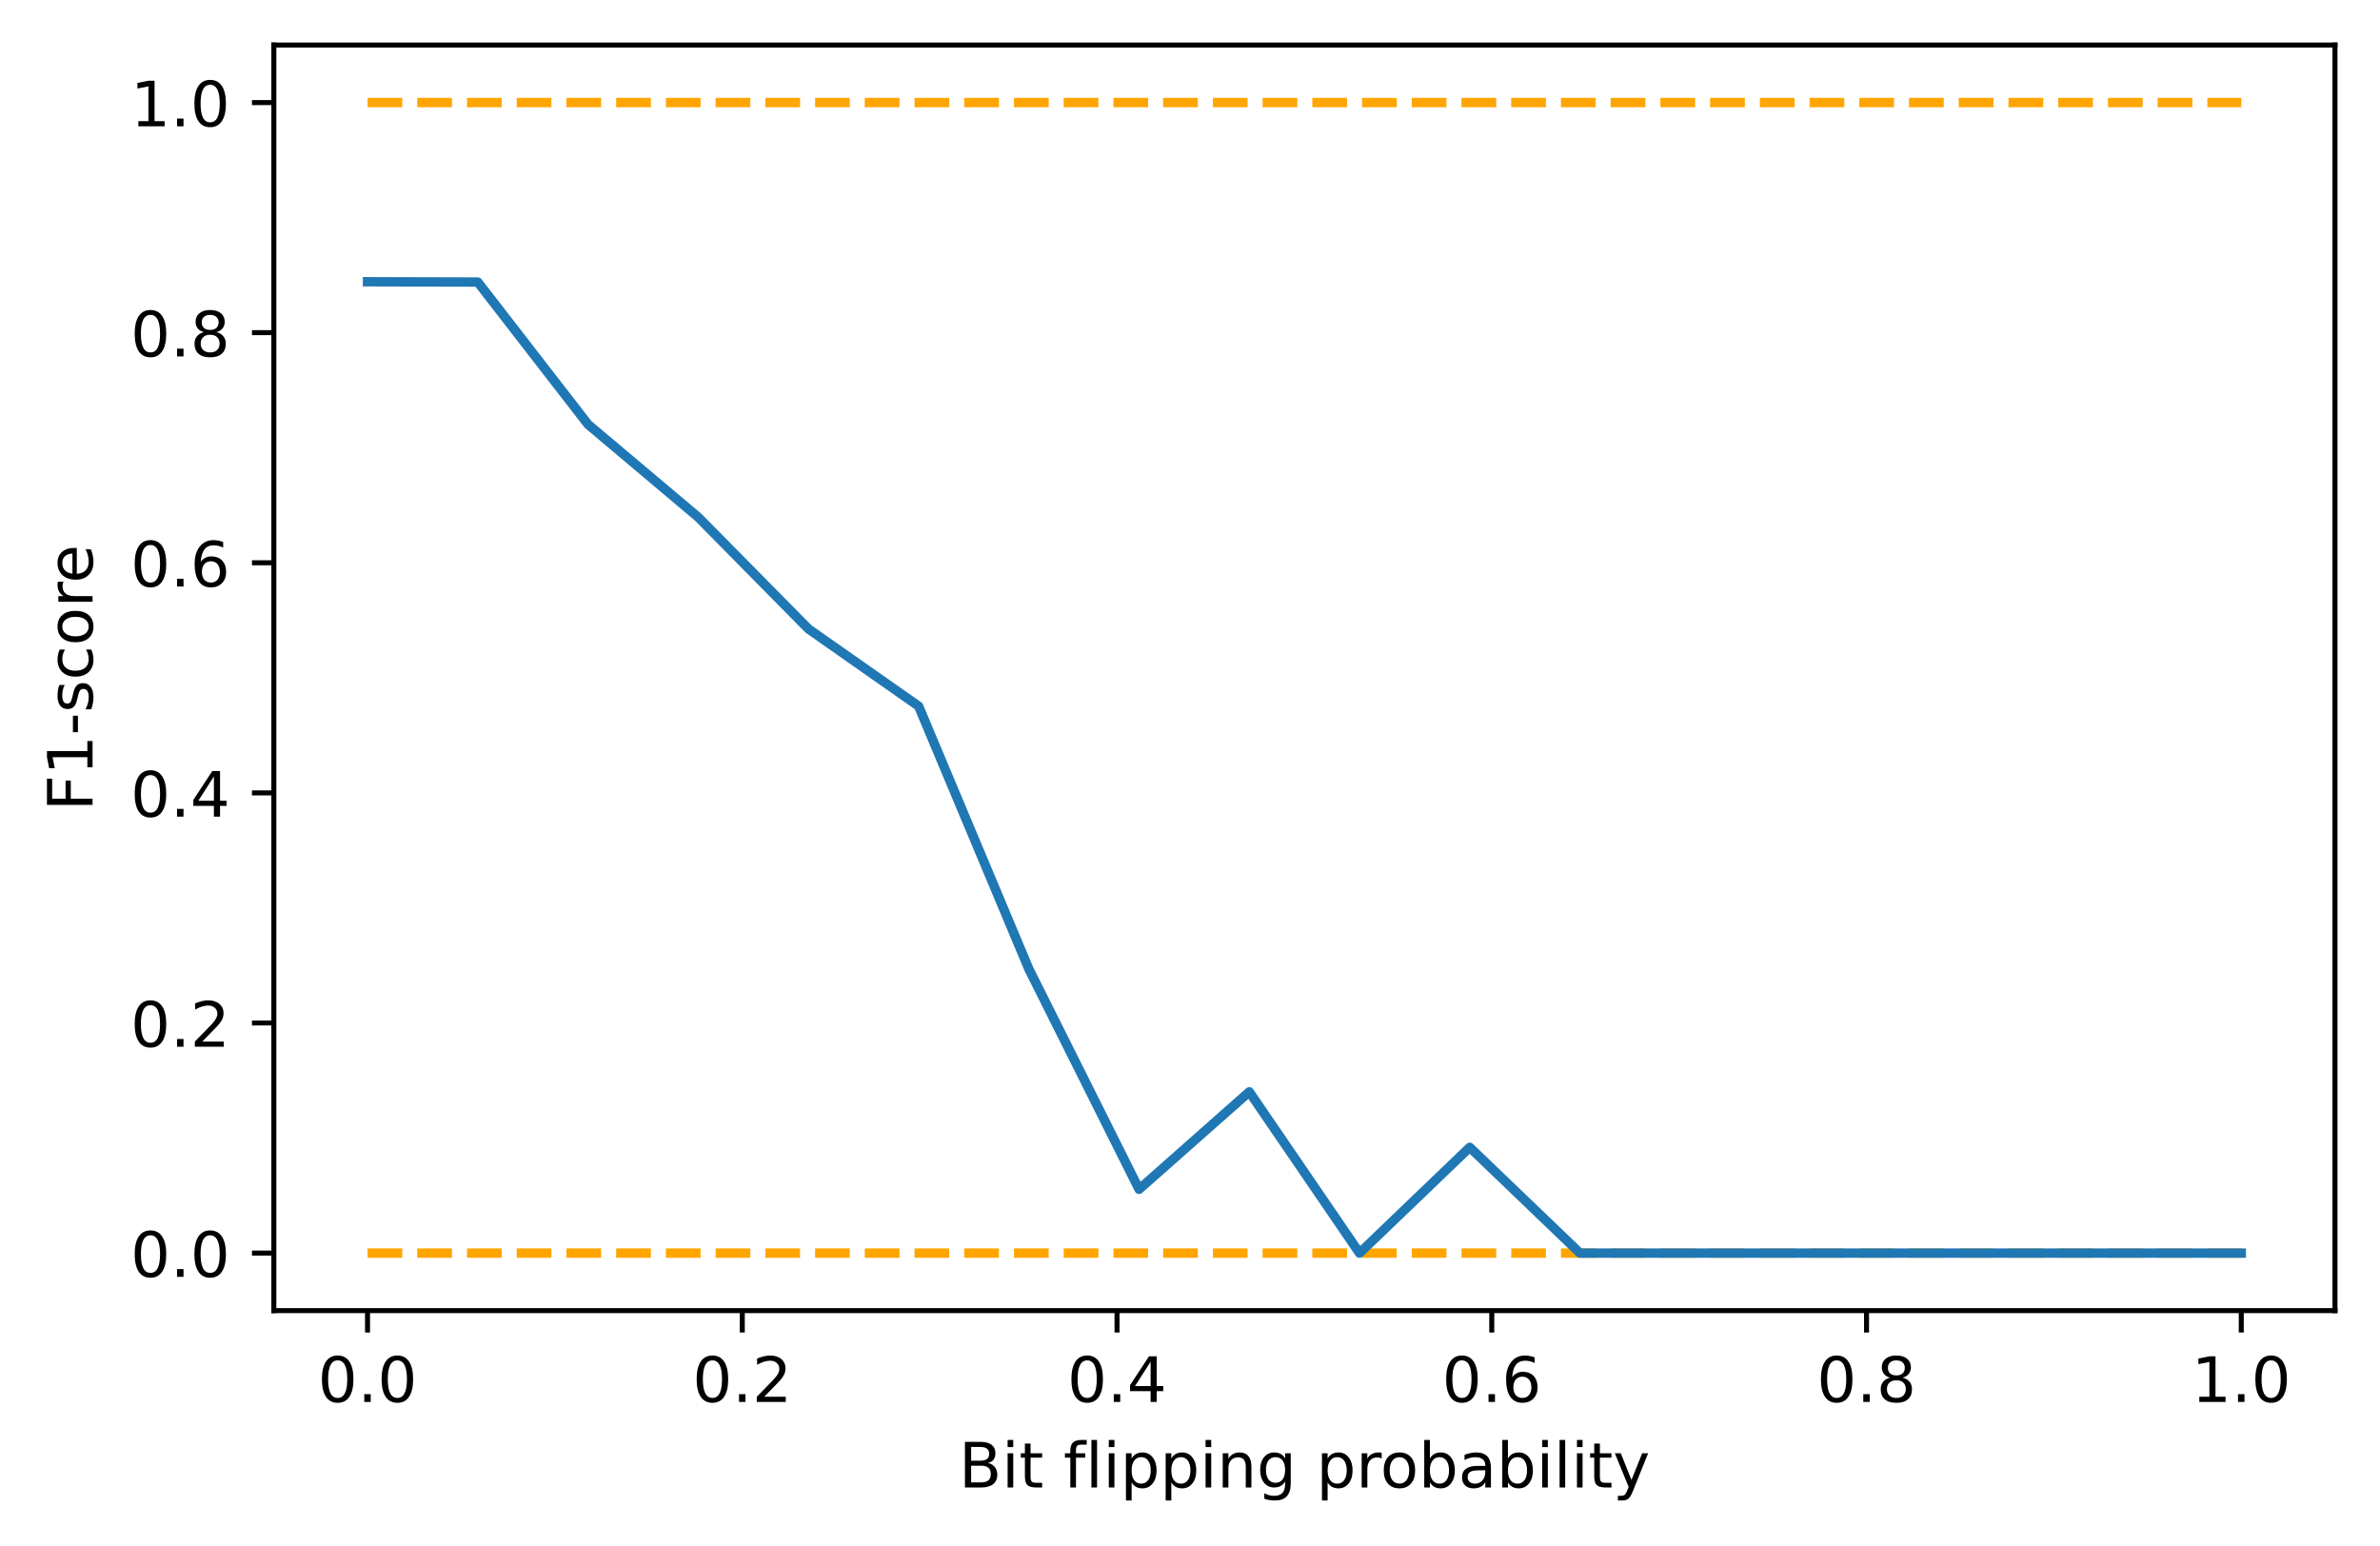
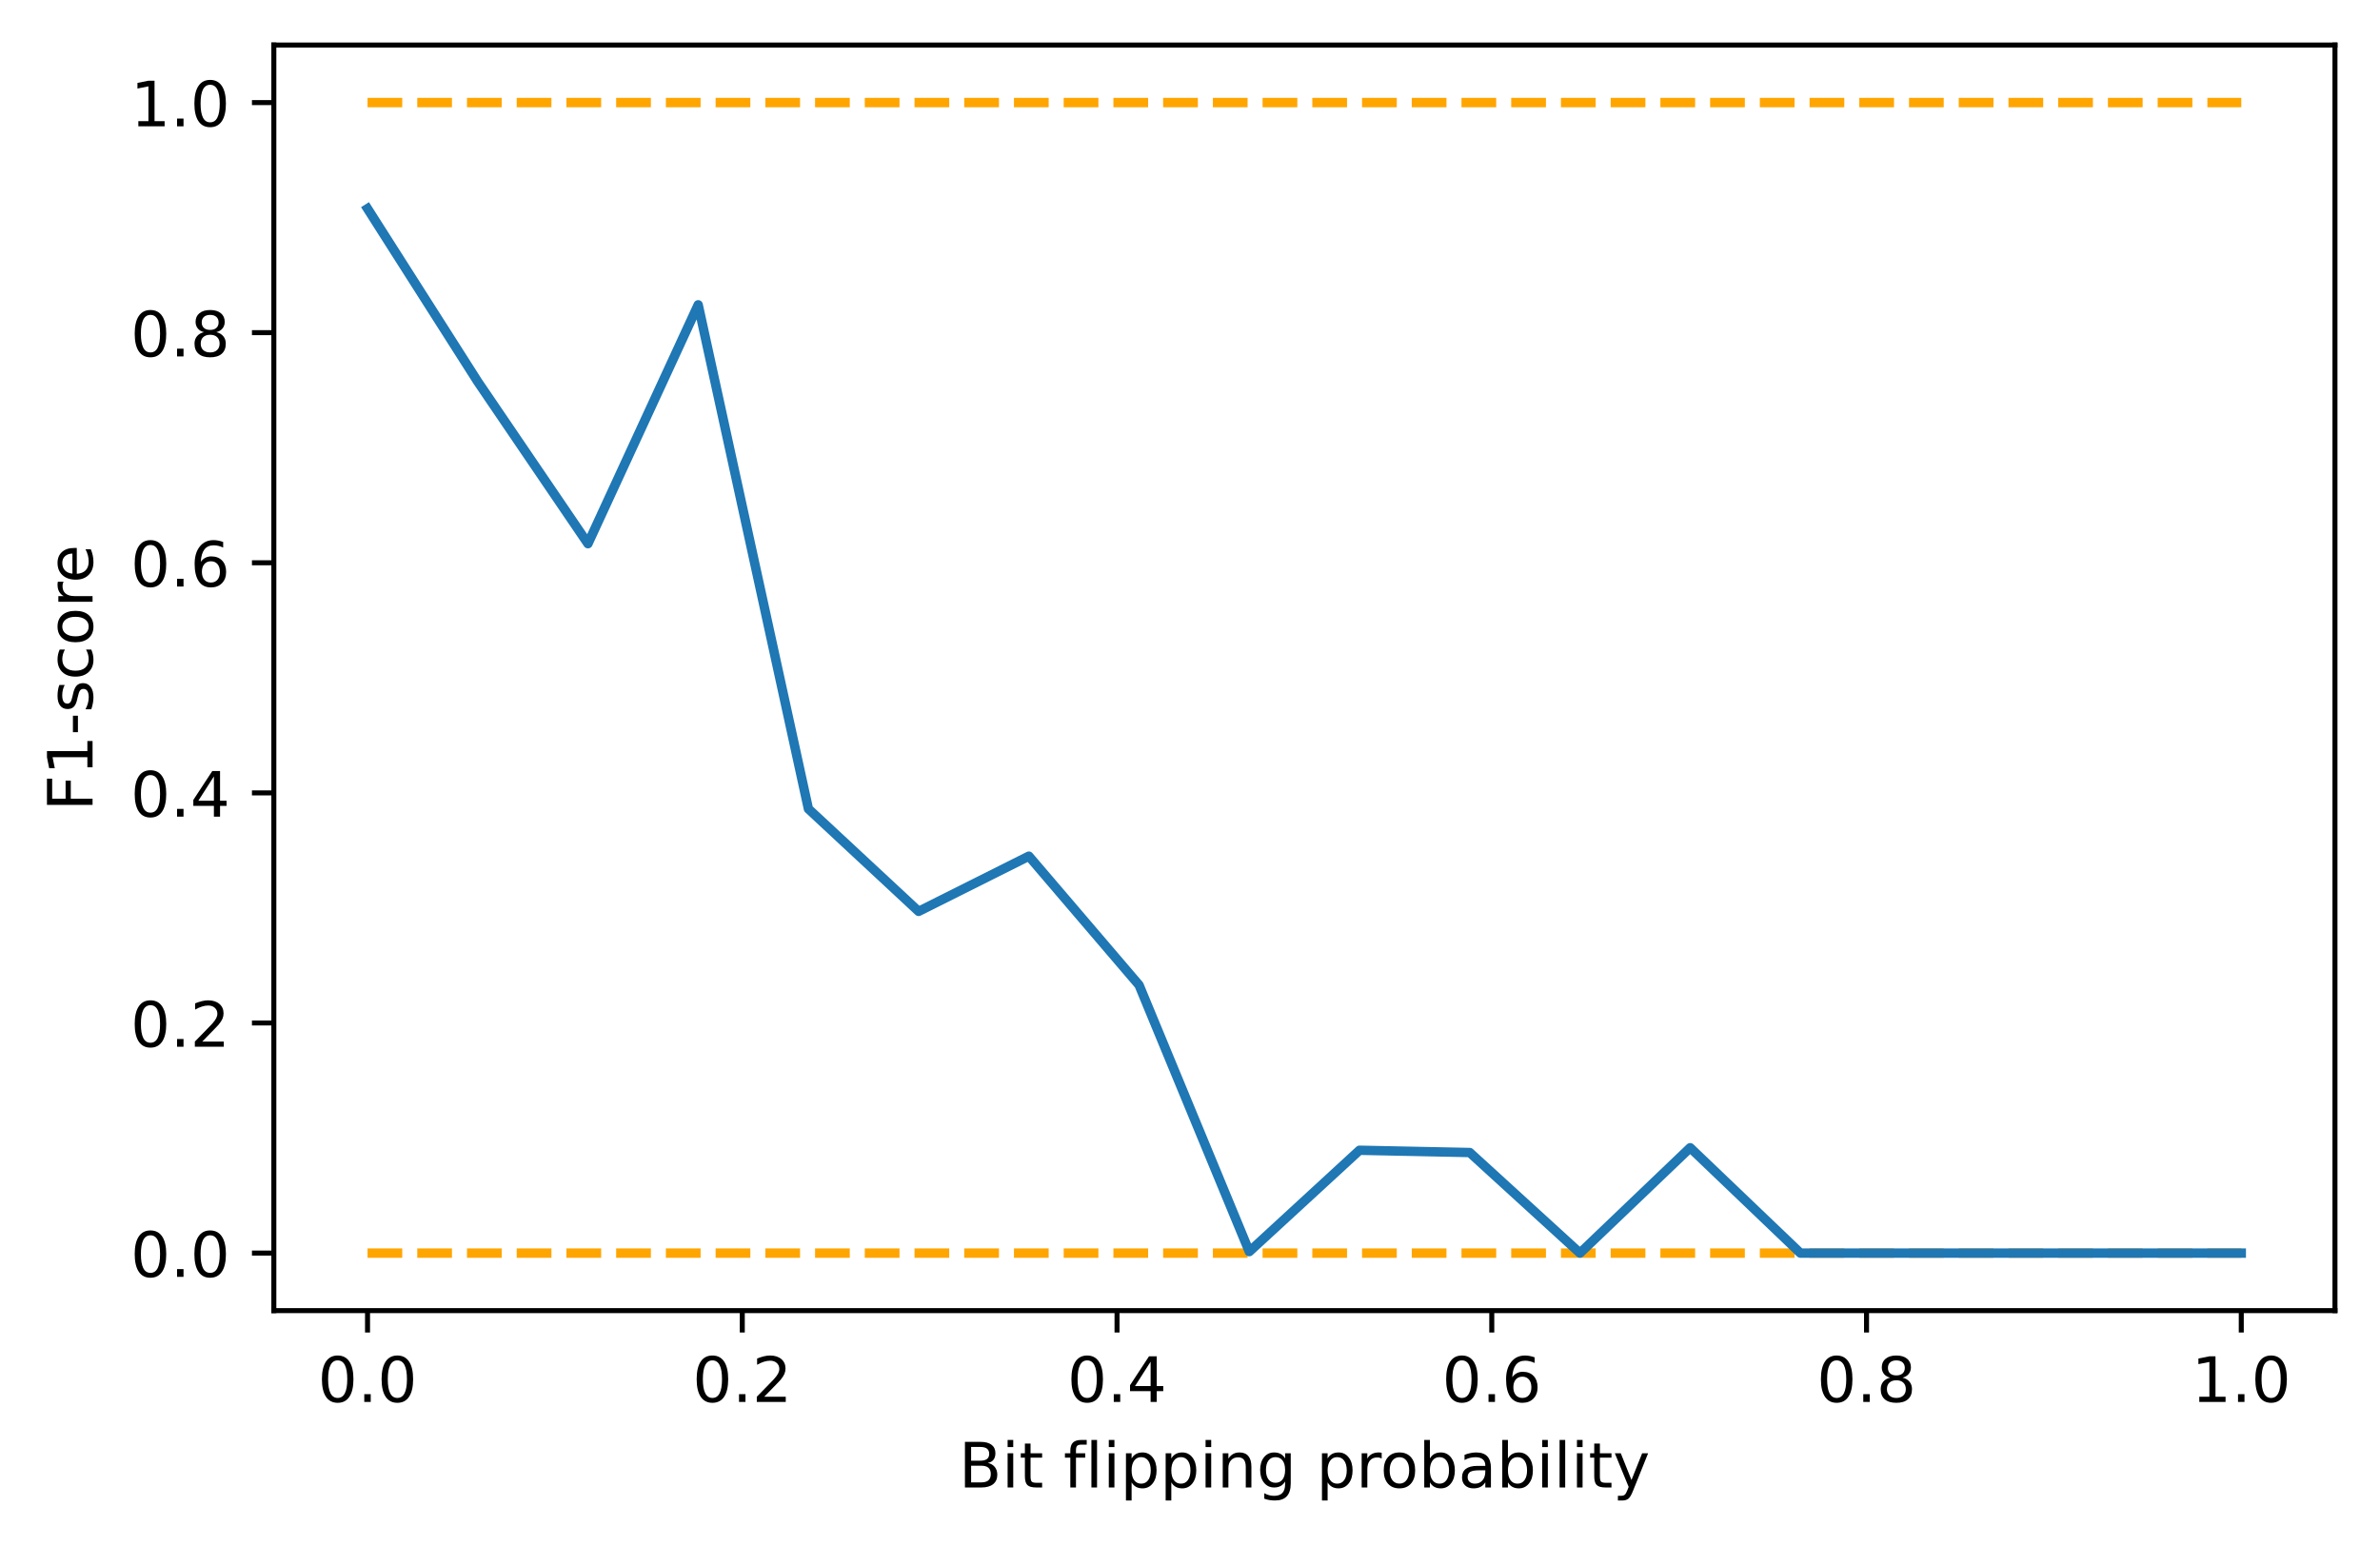
<svg xmlns="http://www.w3.org/2000/svg" xmlns:xlink="http://www.w3.org/1999/xlink" width="380.509pt" height="247.102pt" viewBox="0 0 380.509 247.102" version="1.1">
  <defs>
    <style type="text/css">*{stroke-linejoin: round; stroke-linecap: butt}</style>
  </defs>
  <g id="figure_1">
    <g id="patch_1">
      <path d="M 0 247.102  L 380.509 247.102  L 380.509 0  L 0 0  L 0 247.102  z " style="fill: none" />
    </g>
    <g id="axes_1">
      <g id="patch_2">
        <path d="M 43.781 209.545  L 373.309 209.545  L 373.309 7.2  L 43.781 7.2  L 43.781 209.545  z " style="fill: none" />
      </g>
      <g id="matplotlib.axis_1">
        <g id="xtick_1">
          <g id="line2d_1">
            <defs>
-               <path id="mbdfdbbb6b8" d="M 0 0  L 0 3.5  " style="stroke: #000000; stroke-width: 0.8" />
-             </defs>
-             <g>
-               <use xlink:href="#mbdfdbbb6b8" x="58.76" y="209.545" style="stroke: #000000; stroke-width: 0.8" />
+               <path id="m567a55afb4" d="M 0 0  L 0 3.5  " style="stroke: #000000; stroke-width: 0.8" />
+             </defs>
+             <g>
+               <use xlink:href="#m567a55afb4" x="58.76" y="209.545" style="stroke: #000000; stroke-width: 0.8" />
            </g>
          </g>
          <g id="text_1">
            <g transform="translate(50.80821 224.1437) scale(0.1 -0.1)">
              <defs>
                <path id="DejaVuSans-30" d="M 2034 4250  Q 1547 4250 1301 3770  Q 1056 3291 1056 2328  Q 1056 1369 1301 889  Q 1547 409 2034 409  Q 2525 409 2770 889  Q 3016 1369 3016 2328  Q 3016 3291 2770 3770  Q 2525 4250 2034 4250  z M 2034 4750  Q 2819 4750 3233 4129  Q 3647 3509 3647 2328  Q 3647 1150 3233 529  Q 2819 -91 2034 -91  Q 1250 -91 836 529  Q 422 1150 422 2328  Q 422 3509 836 4129  Q 1250 4750 2034 4750  z " transform="scale(0.015625)" />
                <path id="DejaVuSans-2e" d="M 684 794  L 1344 794  L 1344 0  L 684 0  L 684 794  z " transform="scale(0.015625)" />
              </defs>
              <use xlink:href="#DejaVuSans-30" />
              <use xlink:href="#DejaVuSans-2e" transform="translate(63.62305 0)" />
              <use xlink:href="#DejaVuSans-30" transform="translate(95.41016 0)" />
            </g>
          </g>
        </g>
        <g id="xtick_2">
          <g id="line2d_2">
            <g>
-               <use xlink:href="#mbdfdbbb6b8" x="118.674" y="209.545" style="stroke: #000000; stroke-width: 0.8" />
+               <use xlink:href="#m567a55afb4" x="118.674" y="209.545" style="stroke: #000000; stroke-width: 0.8" />
            </g>
          </g>
          <g id="text_2">
            <g transform="translate(110.7223 224.1437) scale(0.1 -0.1)">
              <defs>
                <path id="DejaVuSans-32" d="M 1228 531  L 3431 531  L 3431 0  L 469 0  L 469 531  Q 828 903 1448 1529  Q 2069 2156 2228 2338  Q 2531 2678 2651 2914  Q 2772 3150 2772 3378  Q 2772 3750 2511 3984  Q 2250 4219 1831 4219  Q 1534 4219 1204 4116  Q 875 4013 500 3803  L 500 4441  Q 881 4594 1212 4672  Q 1544 4750 1819 4750  Q 2544 4750 2975 4387  Q 3406 4025 3406 3419  Q 3406 3131 3298 2873  Q 3191 2616 2906 2266  Q 2828 2175 2409 1742  Q 1991 1309 1228 531  z " transform="scale(0.015625)" />
              </defs>
              <use xlink:href="#DejaVuSans-30" />
              <use xlink:href="#DejaVuSans-2e" transform="translate(63.62305 0)" />
              <use xlink:href="#DejaVuSans-32" transform="translate(95.41016 0)" />
            </g>
          </g>
        </g>
        <g id="xtick_3">
          <g id="line2d_3">
            <g>
-               <use xlink:href="#mbdfdbbb6b8" x="178.588" y="209.545" style="stroke: #000000; stroke-width: 0.8" />
+               <use xlink:href="#m567a55afb4" x="178.588" y="209.545" style="stroke: #000000; stroke-width: 0.8" />
            </g>
          </g>
          <g id="text_3">
            <g transform="translate(170.6364 224.1437) scale(0.1 -0.1)">
              <defs>
                <path id="DejaVuSans-34" d="M 2419 4116  L 825 1625  L 2419 1625  L 2419 4116  z M 2253 4666  L 3047 4666  L 3047 1625  L 3713 1625  L 3713 1100  L 3047 1100  L 3047 0  L 2419 0  L 2419 1100  L 313 1100  L 313 1709  L 2253 4666  z " transform="scale(0.015625)" />
              </defs>
              <use xlink:href="#DejaVuSans-30" />
              <use xlink:href="#DejaVuSans-2e" transform="translate(63.62305 0)" />
              <use xlink:href="#DejaVuSans-34" transform="translate(95.41016 0)" />
            </g>
          </g>
        </g>
        <g id="xtick_4">
          <g id="line2d_4">
            <g>
-               <use xlink:href="#mbdfdbbb6b8" x="238.502" y="209.545" style="stroke: #000000; stroke-width: 0.8" />
+               <use xlink:href="#m567a55afb4" x="238.502" y="209.545" style="stroke: #000000; stroke-width: 0.8" />
            </g>
          </g>
          <g id="text_4">
            <g transform="translate(230.5505 224.1437) scale(0.1 -0.1)">
              <defs>
                <path id="DejaVuSans-36" d="M 2113 2584  Q 1688 2584 1439 2293  Q 1191 2003 1191 1497  Q 1191 994 1439 701  Q 1688 409 2113 409  Q 2538 409 2786 701  Q 3034 994 3034 1497  Q 3034 2003 2786 2293  Q 2538 2584 2113 2584  z M 3366 4563  L 3366 3988  Q 3128 4100 2886 4159  Q 2644 4219 2406 4219  Q 1781 4219 1451 3797  Q 1122 3375 1075 2522  Q 1259 2794 1537 2939  Q 1816 3084 2150 3084  Q 2853 3084 3261 2657  Q 3669 2231 3669 1497  Q 3669 778 3244 343  Q 2819 -91 2113 -91  Q 1303 -91 875 529  Q 447 1150 447 2328  Q 447 3434 972 4092  Q 1497 4750 2381 4750  Q 2619 4750 2861 4703  Q 3103 4656 3366 4563  z " transform="scale(0.015625)" />
              </defs>
              <use xlink:href="#DejaVuSans-30" />
              <use xlink:href="#DejaVuSans-2e" transform="translate(63.62305 0)" />
              <use xlink:href="#DejaVuSans-36" transform="translate(95.41016 0)" />
            </g>
          </g>
        </g>
        <g id="xtick_5">
          <g id="line2d_5">
            <g>
-               <use xlink:href="#mbdfdbbb6b8" x="298.416" y="209.545" style="stroke: #000000; stroke-width: 0.8" />
+               <use xlink:href="#m567a55afb4" x="298.416" y="209.545" style="stroke: #000000; stroke-width: 0.8" />
            </g>
          </g>
          <g id="text_5">
            <g transform="translate(290.4646 224.1437) scale(0.1 -0.1)">
              <defs>
                <path id="DejaVuSans-38" d="M 2034 2216  Q 1584 2216 1326 1975  Q 1069 1734 1069 1313  Q 1069 891 1326 650  Q 1584 409 2034 409  Q 2484 409 2743 651  Q 3003 894 3003 1313  Q 3003 1734 2745 1975  Q 2488 2216 2034 2216  z M 1403 2484  Q 997 2584 770 2862  Q 544 3141 544 3541  Q 544 4100 942 4425  Q 1341 4750 2034 4750  Q 2731 4750 3128 4425  Q 3525 4100 3525 3541  Q 3525 3141 3298 2862  Q 3072 2584 2669 2484  Q 3125 2378 3379 2068  Q 3634 1759 3634 1313  Q 3634 634 3220 271  Q 2806 -91 2034 -91  Q 1263 -91 848 271  Q 434 634 434 1313  Q 434 1759 690 2068  Q 947 2378 1403 2484  z M 1172 3481  Q 1172 3119 1398 2916  Q 1625 2713 2034 2713  Q 2441 2713 2670 2916  Q 2900 3119 2900 3481  Q 2900 3844 2670 4047  Q 2441 4250 2034 4250  Q 1625 4250 1398 4047  Q 1172 3844 1172 3481  z " transform="scale(0.015625)" />
              </defs>
              <use xlink:href="#DejaVuSans-30" />
              <use xlink:href="#DejaVuSans-2e" transform="translate(63.62305 0)" />
              <use xlink:href="#DejaVuSans-38" transform="translate(95.41016 0)" />
            </g>
          </g>
        </g>
        <g id="xtick_6">
          <g id="line2d_6">
            <g>
-               <use xlink:href="#mbdfdbbb6b8" x="358.33" y="209.545" style="stroke: #000000; stroke-width: 0.8" />
+               <use xlink:href="#m567a55afb4" x="358.33" y="209.545" style="stroke: #000000; stroke-width: 0.8" />
            </g>
          </g>
          <g id="text_6">
            <g transform="translate(350.3787 224.1437) scale(0.1 -0.1)">
              <defs>
                <path id="DejaVuSans-31" d="M 794 531  L 1825 531  L 1825 4091  L 703 3866  L 703 4441  L 1819 4666  L 2450 4666  L 2450 531  L 3481 531  L 3481 0  L 794 0  L 794 531  z " transform="scale(0.015625)" />
              </defs>
              <use xlink:href="#DejaVuSans-31" />
              <use xlink:href="#DejaVuSans-2e" transform="translate(63.62305 0)" />
              <use xlink:href="#DejaVuSans-30" transform="translate(95.41016 0)" />
            </g>
          </g>
        </g>
        <g id="text_7">
          <g transform="translate(153.2927 237.8219) scale(0.1 -0.1)">
            <defs>
              <path id="DejaVuSans-42" d="M 1259 2228  L 1259 519  L 2272 519  Q 2781 519 3026 730  Q 3272 941 3272 1375  Q 3272 1813 3026 2020  Q 2781 2228 2272 2228  L 1259 2228  z M 1259 4147  L 1259 2741  L 2194 2741  Q 2656 2741 2882 2914  Q 3109 3088 3109 3444  Q 3109 3797 2882 3972  Q 2656 4147 2194 4147  L 1259 4147  z M 628 4666  L 2241 4666  Q 2963 4666 3353 4366  Q 3744 4066 3744 3513  Q 3744 3084 3544 2831  Q 3344 2578 2956 2516  Q 3422 2416 3680 2098  Q 3938 1781 3938 1306  Q 3938 681 3513 340  Q 3088 0 2303 0  L 628 0  L 628 4666  z " transform="scale(0.015625)" />
              <path id="DejaVuSans-69" d="M 603 3500  L 1178 3500  L 1178 0  L 603 0  L 603 3500  z M 603 4863  L 1178 4863  L 1178 4134  L 603 4134  L 603 4863  z " transform="scale(0.015625)" />
              <path id="DejaVuSans-74" d="M 1172 4494  L 1172 3500  L 2356 3500  L 2356 3053  L 1172 3053  L 1172 1153  Q 1172 725 1289 603  Q 1406 481 1766 481  L 2356 481  L 2356 0  L 1766 0  Q 1100 0 847 248  Q 594 497 594 1153  L 594 3053  L 172 3053  L 172 3500  L 594 3500  L 594 4494  L 1172 4494  z " transform="scale(0.015625)" />
              <path id="DejaVuSans-20" transform="scale(0.015625)" />
              <path id="DejaVuSans-66" d="M 2375 4863  L 2375 4384  L 1825 4384  Q 1516 4384 1395 4259  Q 1275 4134 1275 3809  L 1275 3500  L 2222 3500  L 2222 3053  L 1275 3053  L 1275 0  L 697 0  L 697 3053  L 147 3053  L 147 3500  L 697 3500  L 697 3744  Q 697 4328 969 4595  Q 1241 4863 1831 4863  L 2375 4863  z " transform="scale(0.015625)" />
              <path id="DejaVuSans-6c" d="M 603 4863  L 1178 4863  L 1178 0  L 603 0  L 603 4863  z " transform="scale(0.015625)" />
              <path id="DejaVuSans-70" d="M 1159 525  L 1159 -1331  L 581 -1331  L 581 3500  L 1159 3500  L 1159 2969  Q 1341 3281 1617 3432  Q 1894 3584 2278 3584  Q 2916 3584 3314 3078  Q 3713 2572 3713 1747  Q 3713 922 3314 415  Q 2916 -91 2278 -91  Q 1894 -91 1617 61  Q 1341 213 1159 525  z M 3116 1747  Q 3116 2381 2855 2742  Q 2594 3103 2138 3103  Q 1681 3103 1420 2742  Q 1159 2381 1159 1747  Q 1159 1113 1420 752  Q 1681 391 2138 391  Q 2594 391 2855 752  Q 3116 1113 3116 1747  z " transform="scale(0.015625)" />
              <path id="DejaVuSans-6e" d="M 3513 2113  L 3513 0  L 2938 0  L 2938 2094  Q 2938 2591 2744 2837  Q 2550 3084 2163 3084  Q 1697 3084 1428 2787  Q 1159 2491 1159 1978  L 1159 0  L 581 0  L 581 3500  L 1159 3500  L 1159 2956  Q 1366 3272 1645 3428  Q 1925 3584 2291 3584  Q 2894 3584 3203 3211  Q 3513 2838 3513 2113  z " transform="scale(0.015625)" />
              <path id="DejaVuSans-67" d="M 2906 1791  Q 2906 2416 2648 2759  Q 2391 3103 1925 3103  Q 1463 3103 1205 2759  Q 947 2416 947 1791  Q 947 1169 1205 825  Q 1463 481 1925 481  Q 2391 481 2648 825  Q 2906 1169 2906 1791  z M 3481 434  Q 3481 -459 3084 -895  Q 2688 -1331 1869 -1331  Q 1566 -1331 1297 -1286  Q 1028 -1241 775 -1147  L 775 -588  Q 1028 -725 1275 -790  Q 1522 -856 1778 -856  Q 2344 -856 2625 -561  Q 2906 -266 2906 331  L 2906 616  Q 2728 306 2450 153  Q 2172 0 1784 0  Q 1141 0 747 490  Q 353 981 353 1791  Q 353 2603 747 3093  Q 1141 3584 1784 3584  Q 2172 3584 2450 3431  Q 2728 3278 2906 2969  L 2906 3500  L 3481 3500  L 3481 434  z " transform="scale(0.015625)" />
              <path id="DejaVuSans-72" d="M 2631 2963  Q 2534 3019 2420 3045  Q 2306 3072 2169 3072  Q 1681 3072 1420 2755  Q 1159 2438 1159 1844  L 1159 0  L 581 0  L 581 3500  L 1159 3500  L 1159 2956  Q 1341 3275 1631 3429  Q 1922 3584 2338 3584  Q 2397 3584 2469 3576  Q 2541 3569 2628 3553  L 2631 2963  z " transform="scale(0.015625)" />
              <path id="DejaVuSans-6f" d="M 1959 3097  Q 1497 3097 1228 2736  Q 959 2375 959 1747  Q 959 1119 1226 758  Q 1494 397 1959 397  Q 2419 397 2687 759  Q 2956 1122 2956 1747  Q 2956 2369 2687 2733  Q 2419 3097 1959 3097  z M 1959 3584  Q 2709 3584 3137 3096  Q 3566 2609 3566 1747  Q 3566 888 3137 398  Q 2709 -91 1959 -91  Q 1206 -91 779 398  Q 353 888 353 1747  Q 353 2609 779 3096  Q 1206 3584 1959 3584  z " transform="scale(0.015625)" />
              <path id="DejaVuSans-62" d="M 3116 1747  Q 3116 2381 2855 2742  Q 2594 3103 2138 3103  Q 1681 3103 1420 2742  Q 1159 2381 1159 1747  Q 1159 1113 1420 752  Q 1681 391 2138 391  Q 2594 391 2855 752  Q 3116 1113 3116 1747  z M 1159 2969  Q 1341 3281 1617 3432  Q 1894 3584 2278 3584  Q 2916 3584 3314 3078  Q 3713 2572 3713 1747  Q 3713 922 3314 415  Q 2916 -91 2278 -91  Q 1894 -91 1617 61  Q 1341 213 1159 525  L 1159 0  L 581 0  L 581 4863  L 1159 4863  L 1159 2969  z " transform="scale(0.015625)" />
              <path id="DejaVuSans-61" d="M 2194 1759  Q 1497 1759 1228 1600  Q 959 1441 959 1056  Q 959 750 1161 570  Q 1363 391 1709 391  Q 2188 391 2477 730  Q 2766 1069 2766 1631  L 2766 1759  L 2194 1759  z M 3341 1997  L 3341 0  L 2766 0  L 2766 531  Q 2569 213 2275 61  Q 1981 -91 1556 -91  Q 1019 -91 701 211  Q 384 513 384 1019  Q 384 1609 779 1909  Q 1175 2209 1959 2209  L 2766 2209  L 2766 2266  Q 2766 2663 2505 2880  Q 2244 3097 1772 3097  Q 1472 3097 1187 3025  Q 903 2953 641 2809  L 641 3341  Q 956 3463 1253 3523  Q 1550 3584 1831 3584  Q 2591 3584 2966 3190  Q 3341 2797 3341 1997  z " transform="scale(0.015625)" />
              <path id="DejaVuSans-79" d="M 2059 -325  Q 1816 -950 1584 -1140  Q 1353 -1331 966 -1331  L 506 -1331  L 506 -850  L 844 -850  Q 1081 -850 1212 -737  Q 1344 -625 1503 -206  L 1606 56  L 191 3500  L 800 3500  L 1894 763  L 2988 3500  L 3597 3500  L 2059 -325  z " transform="scale(0.015625)" />
            </defs>
            <use xlink:href="#DejaVuSans-42" />
            <use xlink:href="#DejaVuSans-69" transform="translate(68.60352 0)" />
            <use xlink:href="#DejaVuSans-74" transform="translate(96.38672 0)" />
            <use xlink:href="#DejaVuSans-20" transform="translate(135.5957 0)" />
            <use xlink:href="#DejaVuSans-66" transform="translate(167.3828 0)" />
            <use xlink:href="#DejaVuSans-6c" transform="translate(202.5879 0)" />
            <use xlink:href="#DejaVuSans-69" transform="translate(230.3711 0)" />
            <use xlink:href="#DejaVuSans-70" transform="translate(258.1543 0)" />
            <use xlink:href="#DejaVuSans-70" transform="translate(321.6309 0)" />
            <use xlink:href="#DejaVuSans-69" transform="translate(385.1074 0)" />
            <use xlink:href="#DejaVuSans-6e" transform="translate(412.8906 0)" />
            <use xlink:href="#DejaVuSans-67" transform="translate(476.2695 0)" />
            <use xlink:href="#DejaVuSans-20" transform="translate(539.7461 0)" />
            <use xlink:href="#DejaVuSans-70" transform="translate(571.5332 0)" />
            <use xlink:href="#DejaVuSans-72" transform="translate(635.0098 0)" />
            <use xlink:href="#DejaVuSans-6f" transform="translate(673.873 0)" />
            <use xlink:href="#DejaVuSans-62" transform="translate(735.0547 0)" />
            <use xlink:href="#DejaVuSans-61" transform="translate(798.5312 0)" />
            <use xlink:href="#DejaVuSans-62" transform="translate(859.8105 0)" />
            <use xlink:href="#DejaVuSans-69" transform="translate(923.2871 0)" />
            <use xlink:href="#DejaVuSans-6c" transform="translate(951.0703 0)" />
            <use xlink:href="#DejaVuSans-69" transform="translate(978.8535 0)" />
            <use xlink:href="#DejaVuSans-74" transform="translate(1006.637 0)" />
            <use xlink:href="#DejaVuSans-79" transform="translate(1045.846 0)" />
          </g>
        </g>
      </g>
      <g id="matplotlib.axis_2">
        <g id="ytick_1">
          <g id="line2d_7">
            <defs>
-               <path id="m68e9ba75ef" d="M 0 0  L -3.5 0  " style="stroke: #000000; stroke-width: 0.8" />
-             </defs>
-             <g>
-               <use xlink:href="#m68e9ba75ef" x="43.781" y="200.348" style="stroke: #000000; stroke-width: 0.8" />
+               <path id="mf79eba3839" d="M 0 0  L -3.5 0  " style="stroke: #000000; stroke-width: 0.8" />
+             </defs>
+             <g>
+               <use xlink:href="#mf79eba3839" x="43.781" y="200.348" style="stroke: #000000; stroke-width: 0.8" />
            </g>
          </g>
          <g id="text_8">
            <g transform="translate(20.87813 204.147) scale(0.1 -0.1)">
              <use xlink:href="#DejaVuSans-30" />
              <use xlink:href="#DejaVuSans-2e" transform="translate(63.62305 0)" />
              <use xlink:href="#DejaVuSans-30" transform="translate(95.41016 0)" />
            </g>
          </g>
        </g>
        <g id="ytick_2">
          <g id="line2d_8">
            <g>
-               <use xlink:href="#m68e9ba75ef" x="43.781" y="163.558" style="stroke: #000000; stroke-width: 0.8" />
+               <use xlink:href="#mf79eba3839" x="43.781" y="163.558" style="stroke: #000000; stroke-width: 0.8" />
            </g>
          </g>
          <g id="text_9">
            <g transform="translate(20.87813 167.357) scale(0.1 -0.1)">
              <use xlink:href="#DejaVuSans-30" />
              <use xlink:href="#DejaVuSans-2e" transform="translate(63.62305 0)" />
              <use xlink:href="#DejaVuSans-32" transform="translate(95.41016 0)" />
            </g>
          </g>
        </g>
        <g id="ytick_3">
          <g id="line2d_9">
            <g>
-               <use xlink:href="#m68e9ba75ef" x="43.781" y="126.768" style="stroke: #000000; stroke-width: 0.8" />
+               <use xlink:href="#mf79eba3839" x="43.781" y="126.768" style="stroke: #000000; stroke-width: 0.8" />
            </g>
          </g>
          <g id="text_10">
            <g transform="translate(20.87813 130.5669) scale(0.1 -0.1)">
              <use xlink:href="#DejaVuSans-30" />
              <use xlink:href="#DejaVuSans-2e" transform="translate(63.62305 0)" />
              <use xlink:href="#DejaVuSans-34" transform="translate(95.41016 0)" />
            </g>
          </g>
        </g>
        <g id="ytick_4">
          <g id="line2d_10">
            <g>
-               <use xlink:href="#m68e9ba75ef" x="43.781" y="89.978" style="stroke: #000000; stroke-width: 0.8" />
+               <use xlink:href="#mf79eba3839" x="43.781" y="89.978" style="stroke: #000000; stroke-width: 0.8" />
            </g>
          </g>
          <g id="text_11">
            <g transform="translate(20.87813 93.77684) scale(0.1 -0.1)">
              <use xlink:href="#DejaVuSans-30" />
              <use xlink:href="#DejaVuSans-2e" transform="translate(63.62305 0)" />
              <use xlink:href="#DejaVuSans-36" transform="translate(95.41016 0)" />
            </g>
          </g>
        </g>
        <g id="ytick_5">
          <g id="line2d_11">
            <g>
-               <use xlink:href="#m68e9ba75ef" x="43.781" y="53.188" style="stroke: #000000; stroke-width: 0.8" />
+               <use xlink:href="#mf79eba3839" x="43.781" y="53.188" style="stroke: #000000; stroke-width: 0.8" />
            </g>
          </g>
          <g id="text_12">
            <g transform="translate(20.87813 56.98679) scale(0.1 -0.1)">
              <use xlink:href="#DejaVuSans-30" />
              <use xlink:href="#DejaVuSans-2e" transform="translate(63.62305 0)" />
              <use xlink:href="#DejaVuSans-38" transform="translate(95.41016 0)" />
            </g>
          </g>
        </g>
        <g id="ytick_6">
          <g id="line2d_12">
            <g>
-               <use xlink:href="#m68e9ba75ef" x="43.781" y="16.398" style="stroke: #000000; stroke-width: 0.8" />
+               <use xlink:href="#mf79eba3839" x="43.781" y="16.398" style="stroke: #000000; stroke-width: 0.8" />
            </g>
          </g>
          <g id="text_13">
            <g transform="translate(20.87813 20.19673) scale(0.1 -0.1)">
              <use xlink:href="#DejaVuSans-31" />
              <use xlink:href="#DejaVuSans-2e" transform="translate(63.62305 0)" />
              <use xlink:href="#DejaVuSans-30" transform="translate(95.41016 0)" />
            </g>
          </g>
        </g>
        <g id="text_14">
          <g transform="translate(14.79844 129.6664) rotate(-90) scale(0.1 -0.1)">
            <defs>
              <path id="DejaVuSans-46" d="M 628 4666  L 3309 4666  L 3309 4134  L 1259 4134  L 1259 2759  L 3109 2759  L 3109 2228  L 1259 2228  L 1259 0  L 628 0  L 628 4666  z " transform="scale(0.015625)" />
              <path id="DejaVuSans-2d" d="M 313 2009  L 1997 2009  L 1997 1497  L 313 1497  L 313 2009  z " transform="scale(0.015625)" />
              <path id="DejaVuSans-73" d="M 2834 3397  L 2834 2853  Q 2591 2978 2328 3040  Q 2066 3103 1784 3103  Q 1356 3103 1142 2972  Q 928 2841 928 2578  Q 928 2378 1081 2264  Q 1234 2150 1697 2047  L 1894 2003  Q 2506 1872 2764 1633  Q 3022 1394 3022 966  Q 3022 478 2636 193  Q 2250 -91 1575 -91  Q 1294 -91 989 -36  Q 684 19 347 128  L 347 722  Q 666 556 975 473  Q 1284 391 1588 391  Q 1994 391 2212 530  Q 2431 669 2431 922  Q 2431 1156 2273 1281  Q 2116 1406 1581 1522  L 1381 1569  Q 847 1681 609 1914  Q 372 2147 372 2553  Q 372 3047 722 3315  Q 1072 3584 1716 3584  Q 2034 3584 2315 3537  Q 2597 3491 2834 3397  z " transform="scale(0.015625)" />
              <path id="DejaVuSans-63" d="M 3122 3366  L 3122 2828  Q 2878 2963 2633 3030  Q 2388 3097 2138 3097  Q 1578 3097 1268 2742  Q 959 2388 959 1747  Q 959 1106 1268 751  Q 1578 397 2138 397  Q 2388 397 2633 464  Q 2878 531 3122 666  L 3122 134  Q 2881 22 2623 -34  Q 2366 -91 2075 -91  Q 1284 -91 818 406  Q 353 903 353 1747  Q 353 2603 823 3093  Q 1294 3584 2113 3584  Q 2378 3584 2631 3529  Q 2884 3475 3122 3366  z " transform="scale(0.015625)" />
              <path id="DejaVuSans-65" d="M 3597 1894  L 3597 1613  L 953 1613  Q 991 1019 1311 708  Q 1631 397 2203 397  Q 2534 397 2845 478  Q 3156 559 3463 722  L 3463 178  Q 3153 47 2828 -22  Q 2503 -91 2169 -91  Q 1331 -91 842 396  Q 353 884 353 1716  Q 353 2575 817 3079  Q 1281 3584 2069 3584  Q 2775 3584 3186 3129  Q 3597 2675 3597 1894  z M 3022 2063  Q 3016 2534 2758 2815  Q 2500 3097 2075 3097  Q 1594 3097 1305 2825  Q 1016 2553 972 2059  L 3022 2063  z " transform="scale(0.015625)" />
            </defs>
            <use xlink:href="#DejaVuSans-46" />
            <use xlink:href="#DejaVuSans-31" transform="translate(57.51953 0)" />
            <use xlink:href="#DejaVuSans-2d" transform="translate(121.1426 0)" />
            <use xlink:href="#DejaVuSans-73" transform="translate(157.2266 0)" />
            <use xlink:href="#DejaVuSans-63" transform="translate(209.3262 0)" />
            <use xlink:href="#DejaVuSans-6f" transform="translate(264.3066 0)" />
            <use xlink:href="#DejaVuSans-72" transform="translate(325.4883 0)" />
            <use xlink:href="#DejaVuSans-65" transform="translate(364.3516 0)" />
          </g>
        </g>
      </g>
      <g id="LineCollection_1">
-         <path d="M 58.76 200.348  L 358.33 200.348  " clip-path="url(#pcffc912dde)" style="fill: none; stroke-dasharray: 5.55,2.4; stroke-dashoffset: 0; stroke: #ffa500; stroke-width: 1.5" />
-         <path d="M 58.76 16.398  L 358.33 16.398  " clip-path="url(#pcffc912dde)" style="fill: none; stroke-dasharray: 5.55,2.4; stroke-dashoffset: 0; stroke: #ffa500; stroke-width: 1.5" />
+         <path d="M 58.76 200.348  L 358.33 200.348  " clip-path="url(#p32ecf82feb)" style="fill: none; stroke-dasharray: 5.55,2.4; stroke-dashoffset: 0; stroke: #ffa500; stroke-width: 1.5" />
+         <path d="M 58.76 16.398  L 358.33 16.398  " clip-path="url(#p32ecf82feb)" style="fill: none; stroke-dasharray: 5.55,2.4; stroke-dashoffset: 0; stroke: #ffa500; stroke-width: 1.5" />
      </g>
      <g id="line2d_13">
-         <path d="M 58.76 45.045  L 76.382 45.094  L 94.003 67.843  L 111.625 82.691  L 129.247 100.549  L 146.869 112.908  L 164.491 154.925  L 182.112 190.149  L 199.734 174.568  L 217.356 200.348  L 234.978 183.44  L 252.6 200.348  L 270.221 200.348  L 287.843 200.348  L 305.465 200.348  L 323.087 200.348  L 340.708 200.348  L 358.33 200.348  " clip-path="url(#pcffc912dde)" style="fill: none; stroke: #1f77b4; stroke-width: 1.5; stroke-linecap: square" />
+         <path d="M 58.76 33.356  L 76.382 61.021  L 94.003 86.927  L 111.625 48.734  L 129.247 129.325  L 146.869 145.713  L 164.491 136.884  L 182.112 157.498  L 199.734 200.113  L 217.356 183.906  L 234.978 184.269  L 252.6 200.348  L 270.221 183.502  L 287.843 200.348  L 305.465 200.348  L 323.087 200.348  L 340.708 200.348  L 358.33 200.348  " clip-path="url(#p32ecf82feb)" style="fill: none; stroke: #1f77b4; stroke-width: 1.5; stroke-linecap: square" />
      </g>
      <g id="patch_3">
        <path d="M 43.781 209.545  L 43.781 7.2  " style="fill: none; stroke: #000000; stroke-width: 0.8; stroke-linejoin: miter; stroke-linecap: square" />
      </g>
      <g id="patch_4">
        <path d="M 373.309 209.545  L 373.309 7.2  " style="fill: none; stroke: #000000; stroke-width: 0.8; stroke-linejoin: miter; stroke-linecap: square" />
      </g>
      <g id="patch_5">
        <path d="M 43.781 209.545  L 373.309 209.545  " style="fill: none; stroke: #000000; stroke-width: 0.8; stroke-linejoin: miter; stroke-linecap: square" />
      </g>
      <g id="patch_6">
        <path d="M 43.781 7.2  L 373.309 7.2  " style="fill: none; stroke: #000000; stroke-width: 0.8; stroke-linejoin: miter; stroke-linecap: square" />
      </g>
    </g>
  </g>
  <defs>
-     <clipPath id="pcffc912dde">
+     <clipPath id="p32ecf82feb">
      <rect x="43.781" y="7.2" width="329.528" height="202.345" />
    </clipPath>
  </defs>
</svg>
